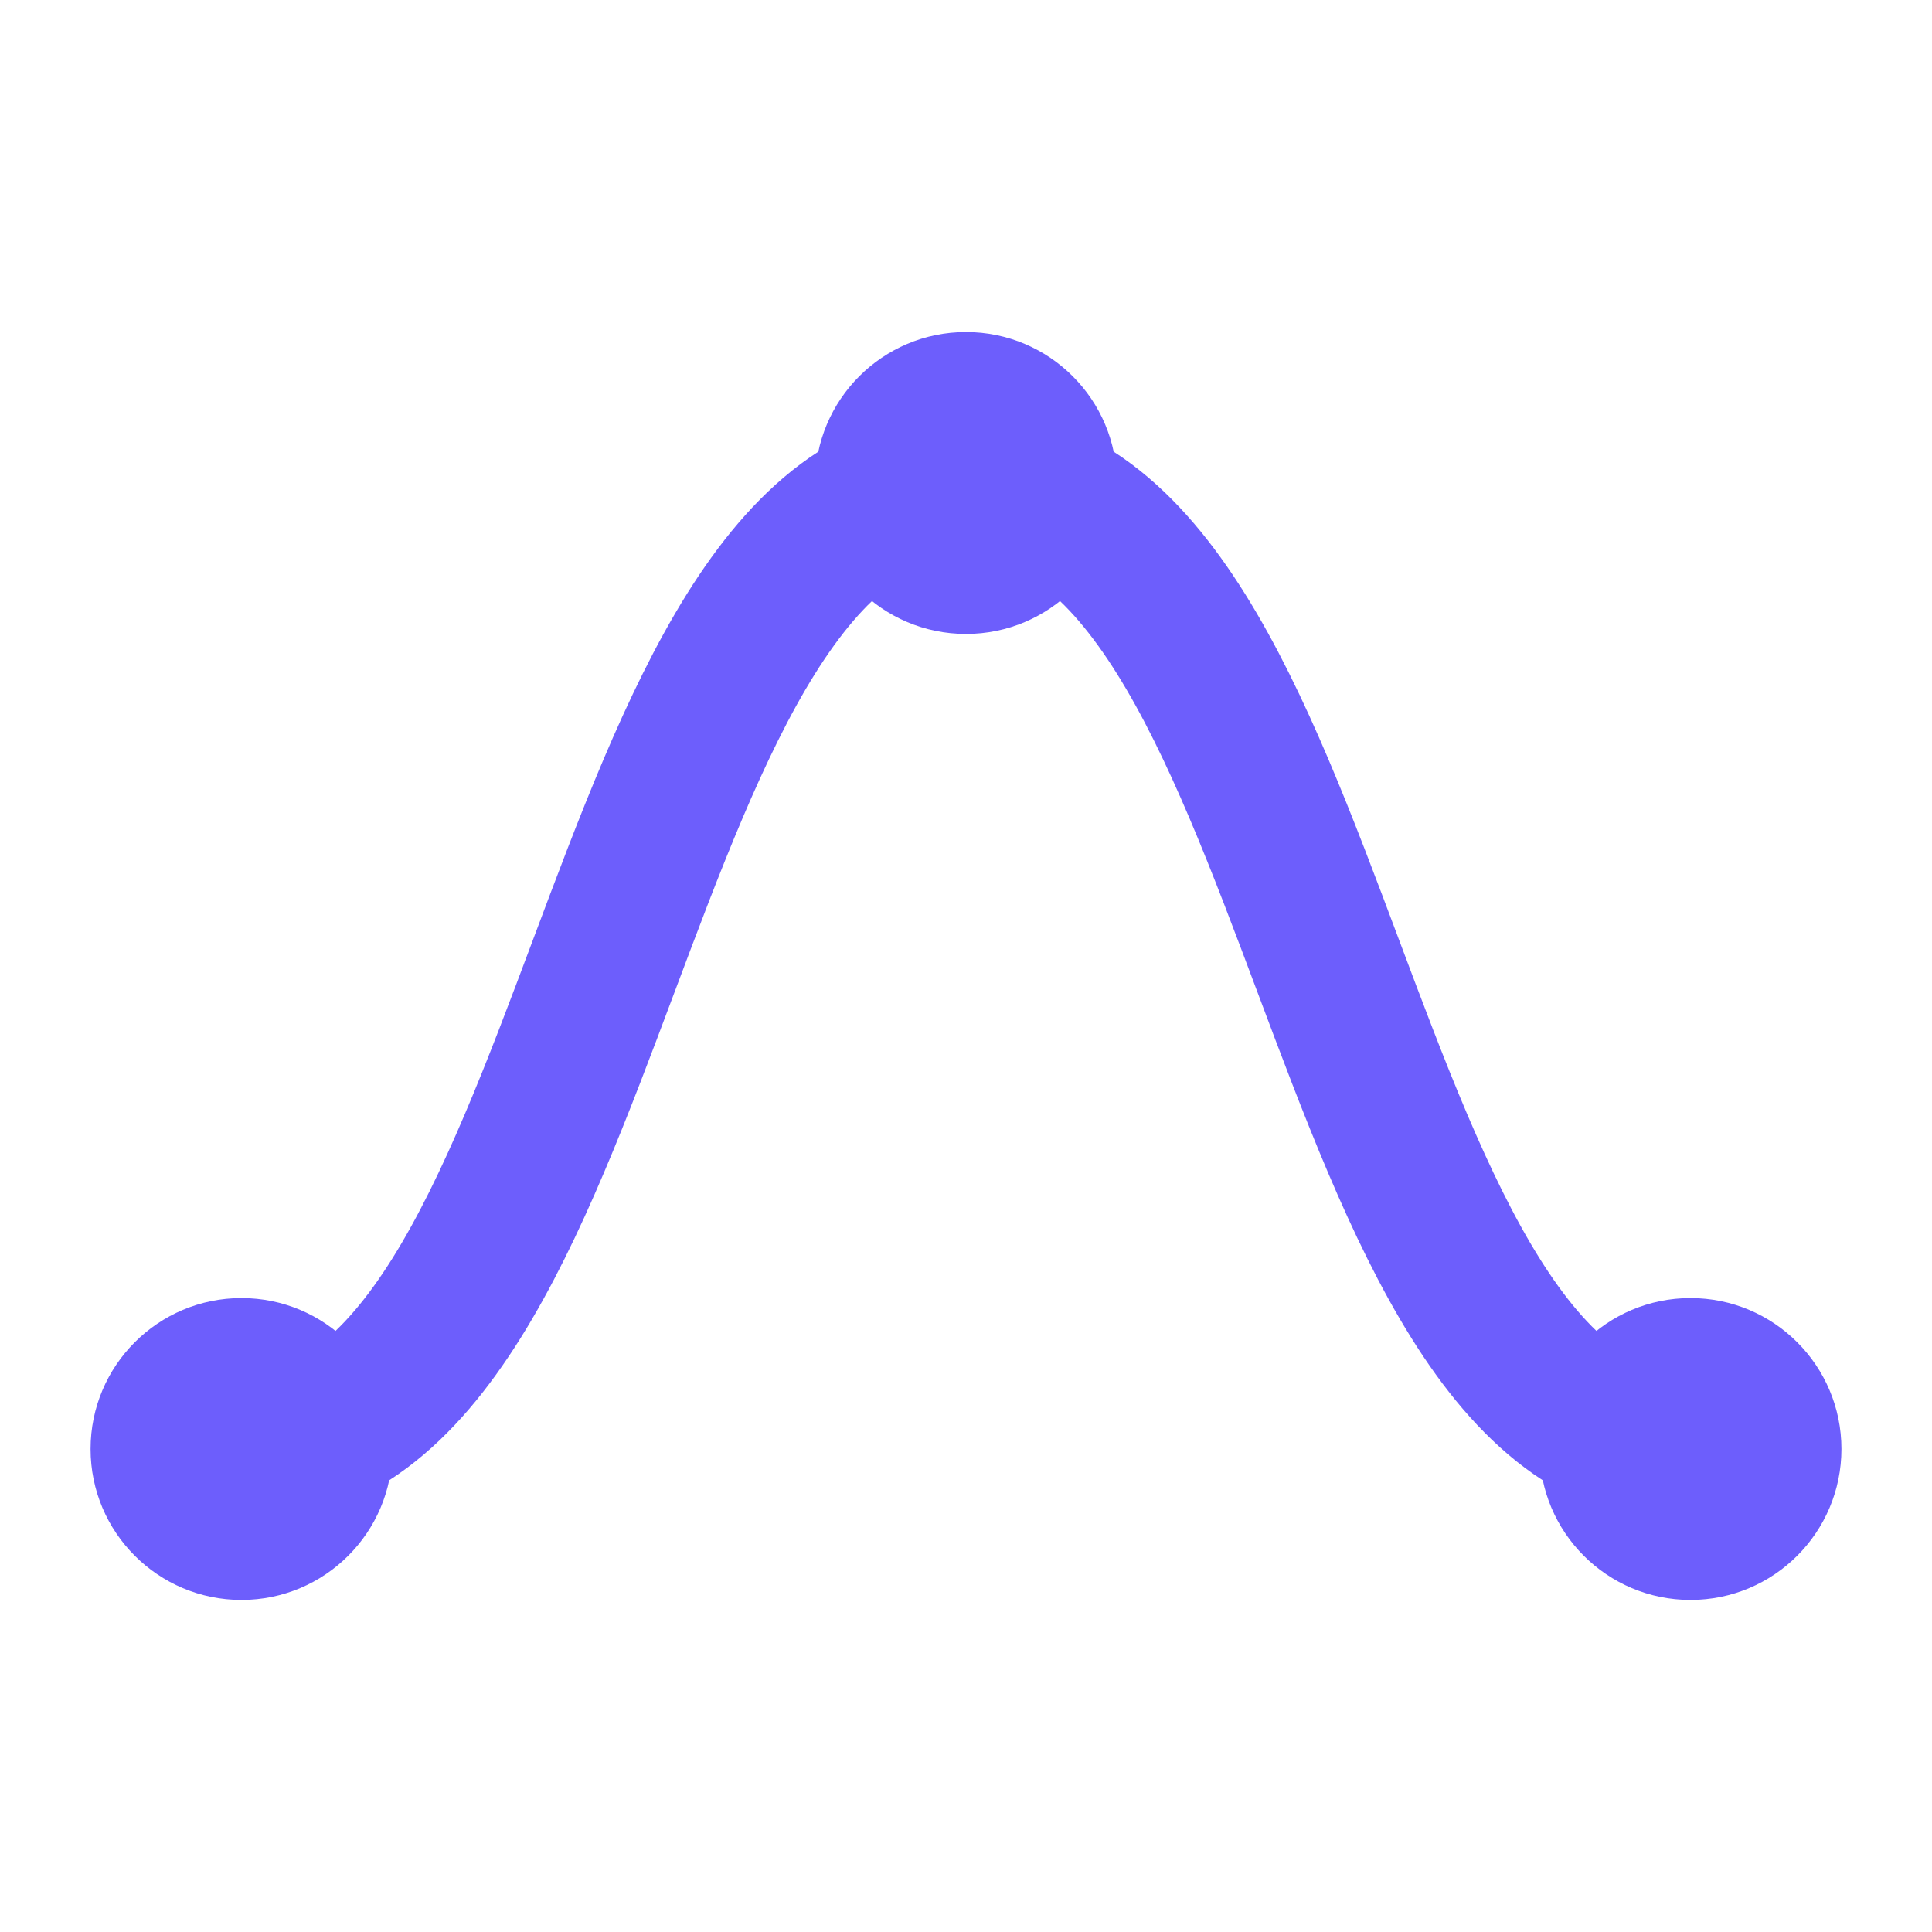
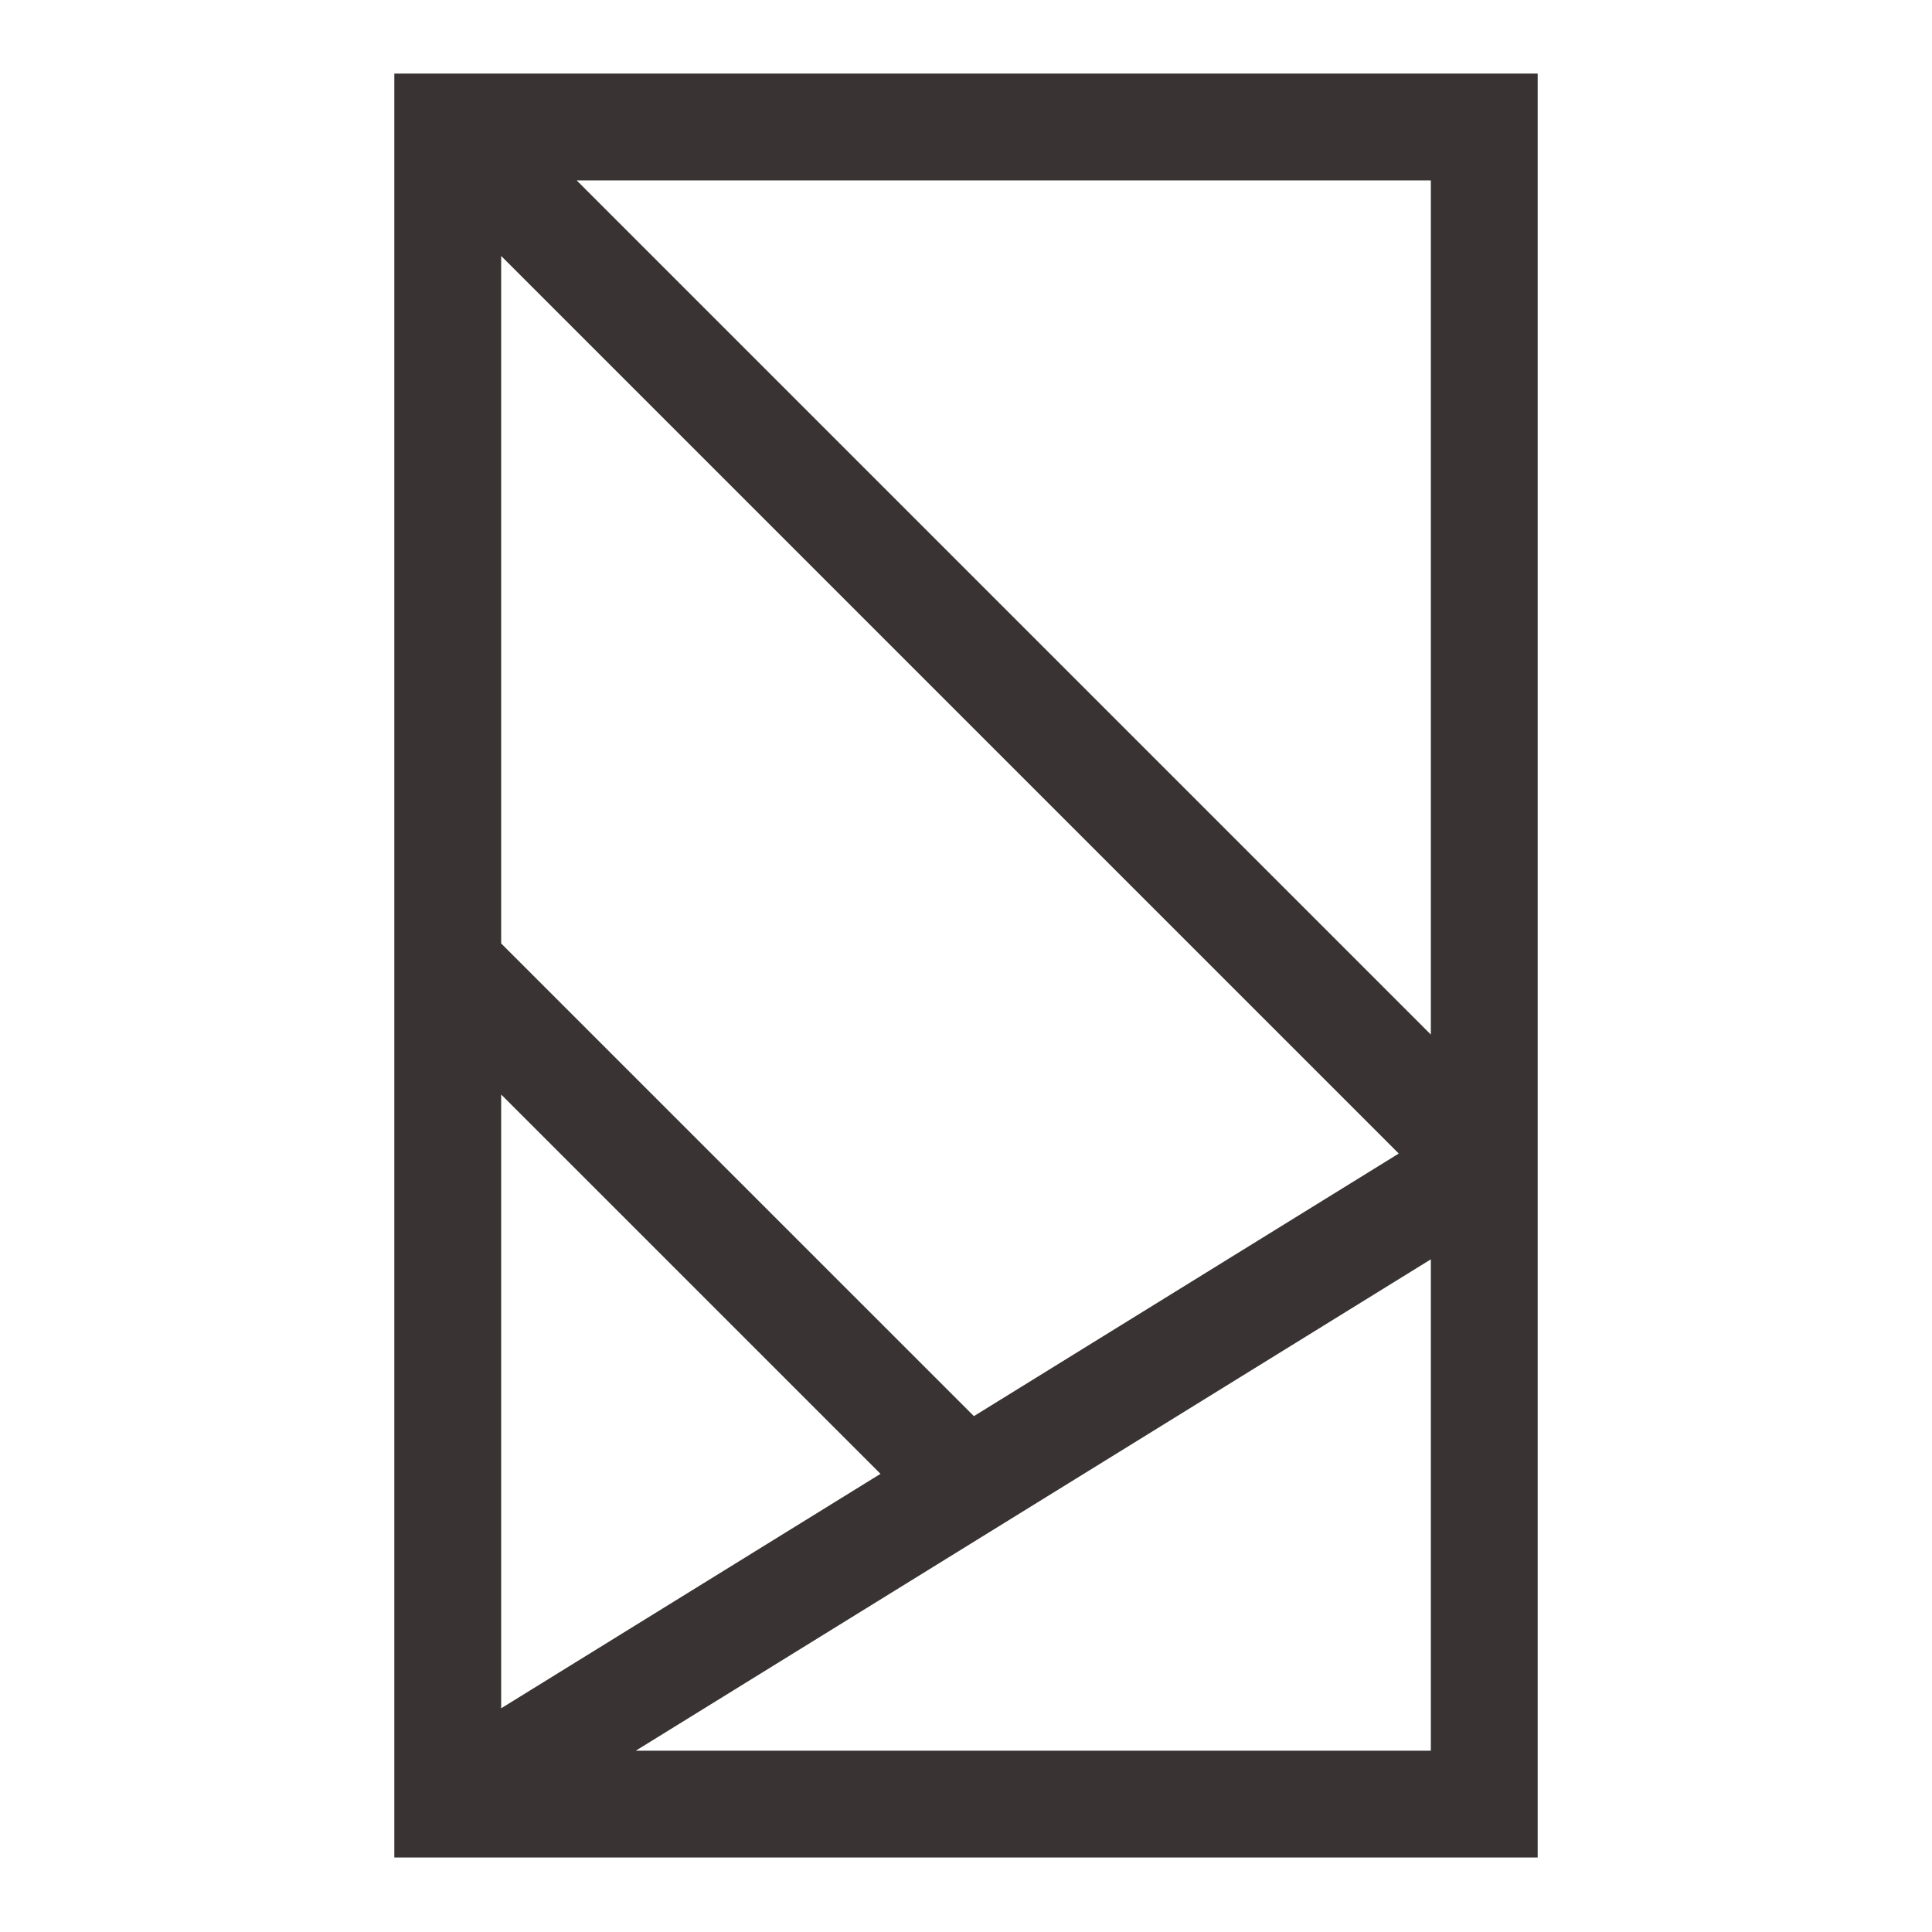
- <svg xmlns="http://www.w3.org/2000/svg" viewBox="0 0 32 32">
-   <path d="M4 24C10 24 10 8 16 8s6 16 12 16" fill="none" stroke="#6d5efc" stroke-width="2.5" stroke-linecap="round" />
-   <circle cx="4" cy="24" r="2.5" fill="#6d5efc" />
-   <circle cx="16" cy="8" r="2.5" fill="#6d5efc" />
-   <circle cx="28" cy="24" r="2.5" fill="#6d5efc" />
+ <svg xmlns="http://www.w3.org/2000/svg" width="1024" height="1024" viewBox="0 0 1024 1024" fill="none">
+   <path d="M815 984.528L209 984.528L209 39L815 39L815 984.528ZM265.624 580.114L265.624 905.432L466.689 781.164L265.624 580.114ZM265.624 135.662L265.624 500.038L516.185 750.583L741.377 611.4L265.624 135.662ZM305.662 95.624L758.376 548.338L758.376 95.624L305.662 95.624ZM336.978 927.904L758.376 927.904L758.376 667.472L336.978 927.904Z" fill="#393333" />
</svg>
